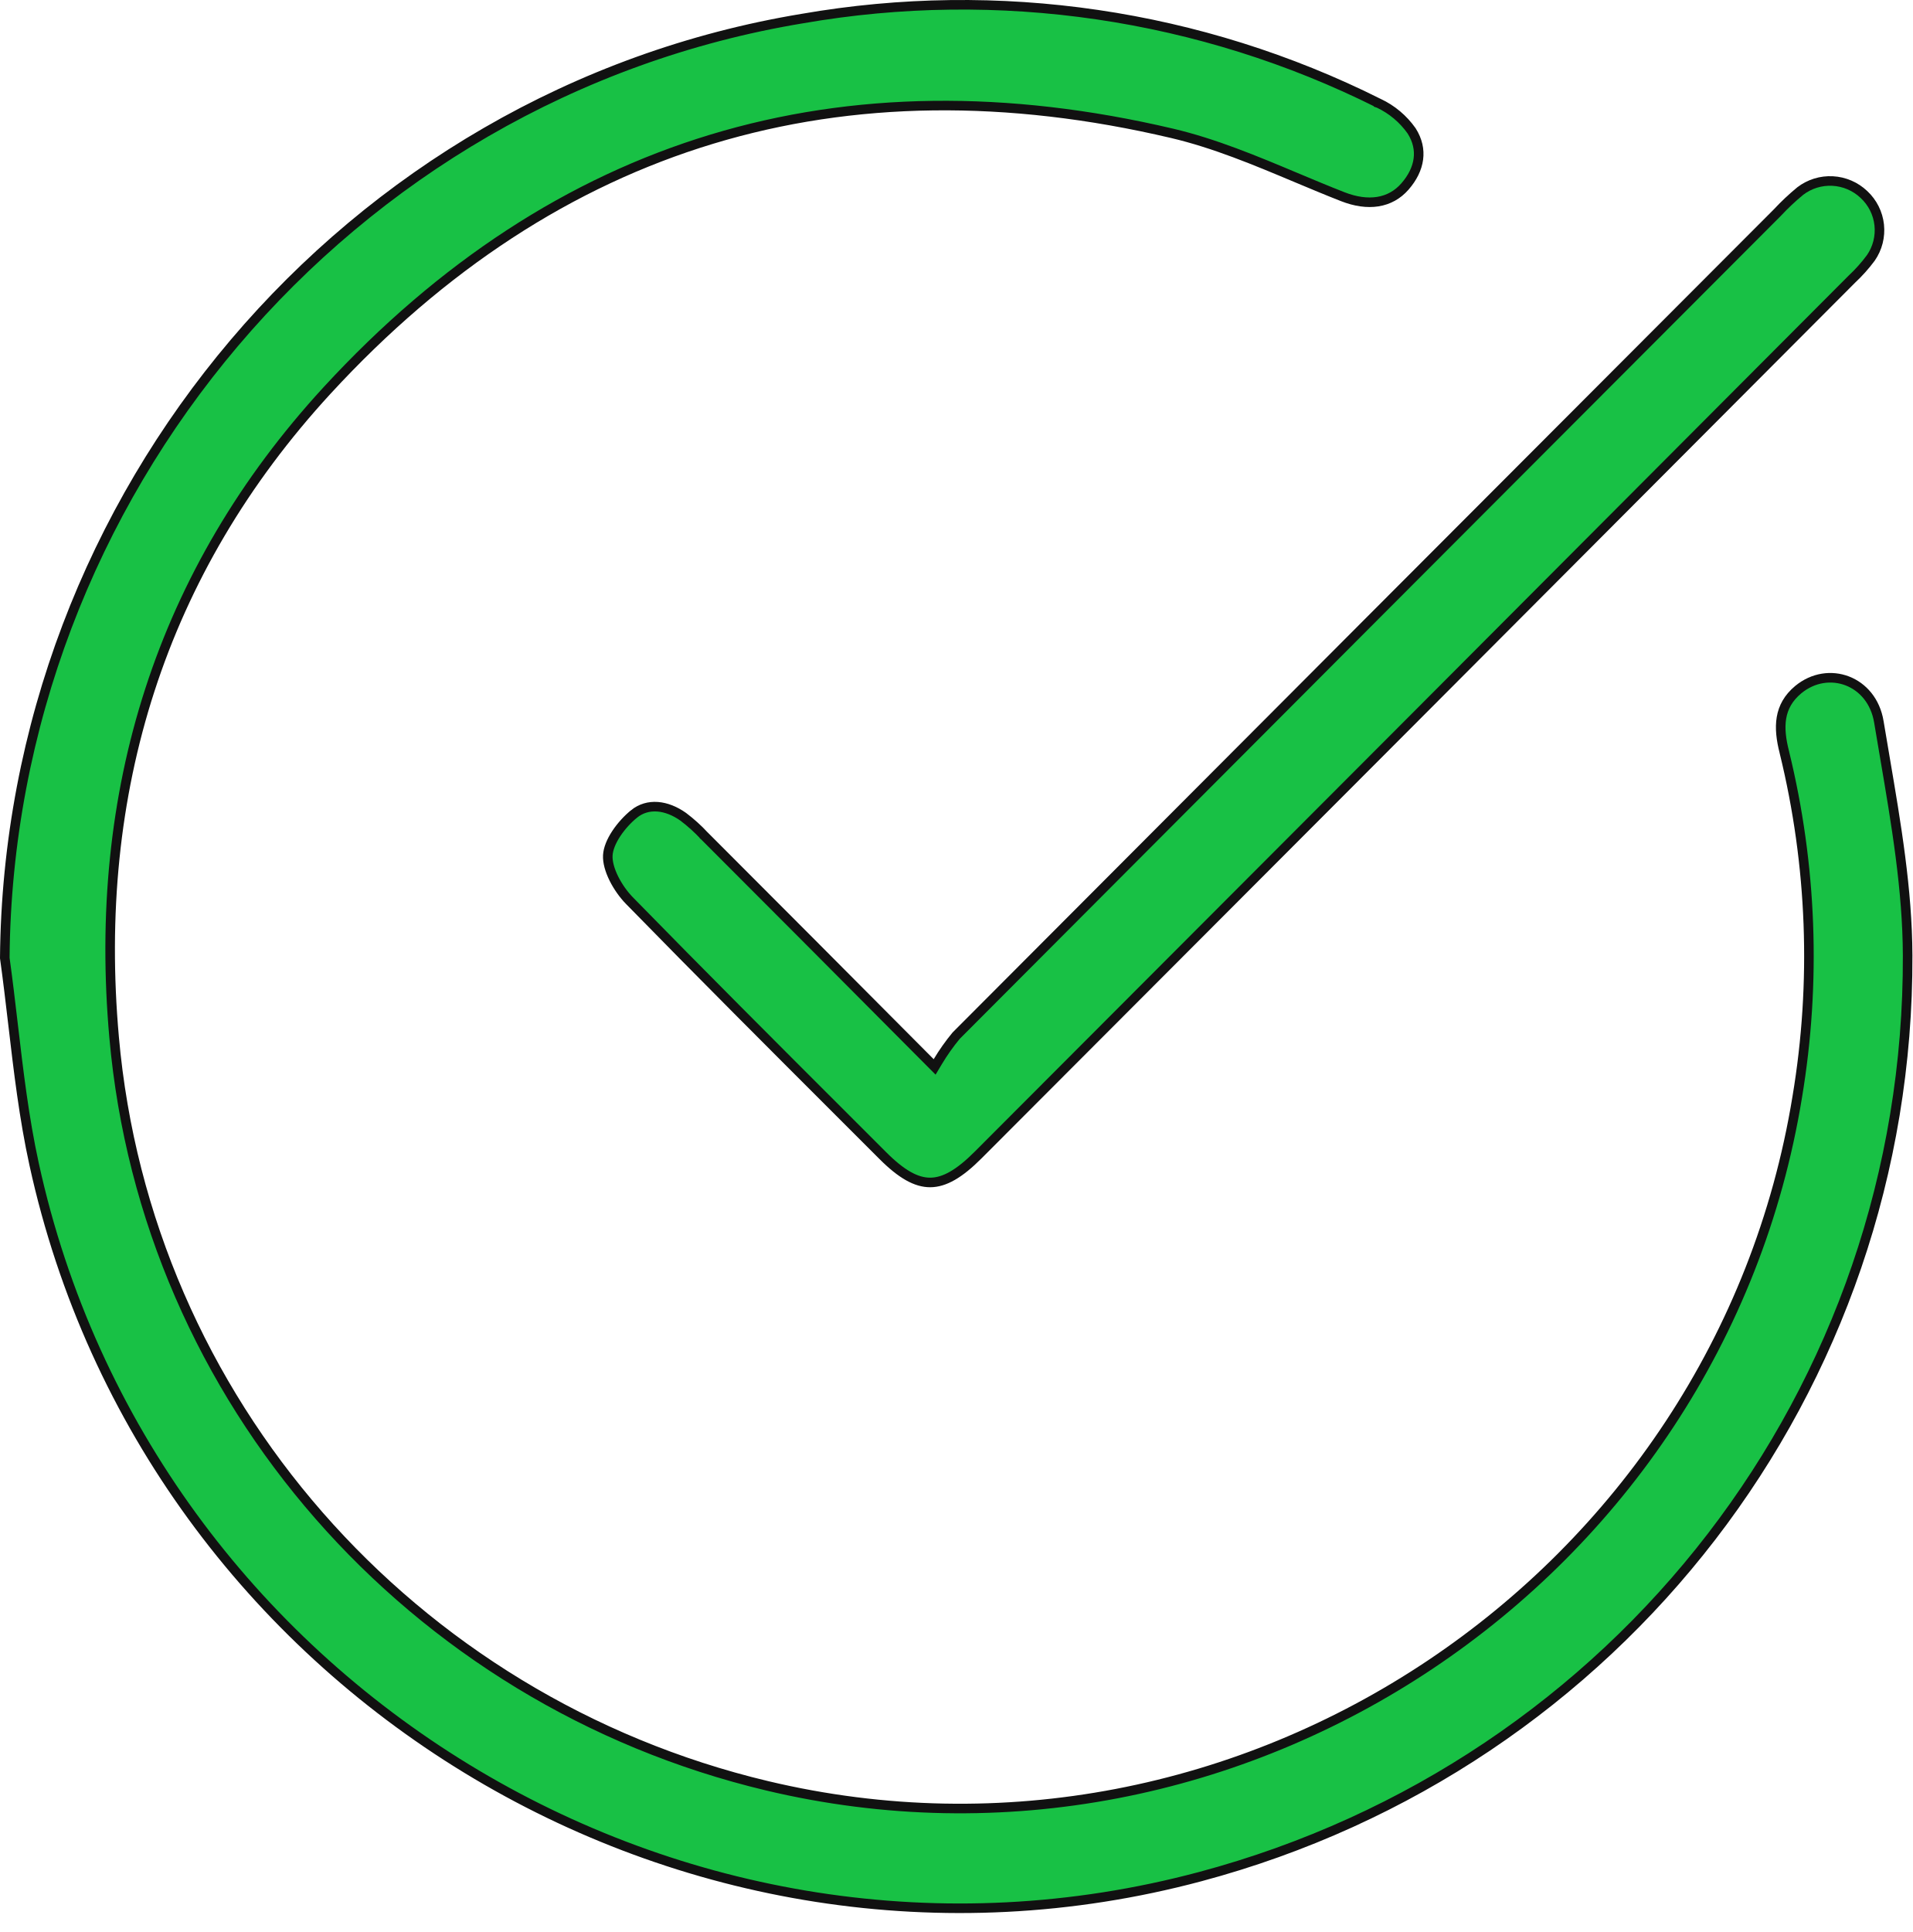
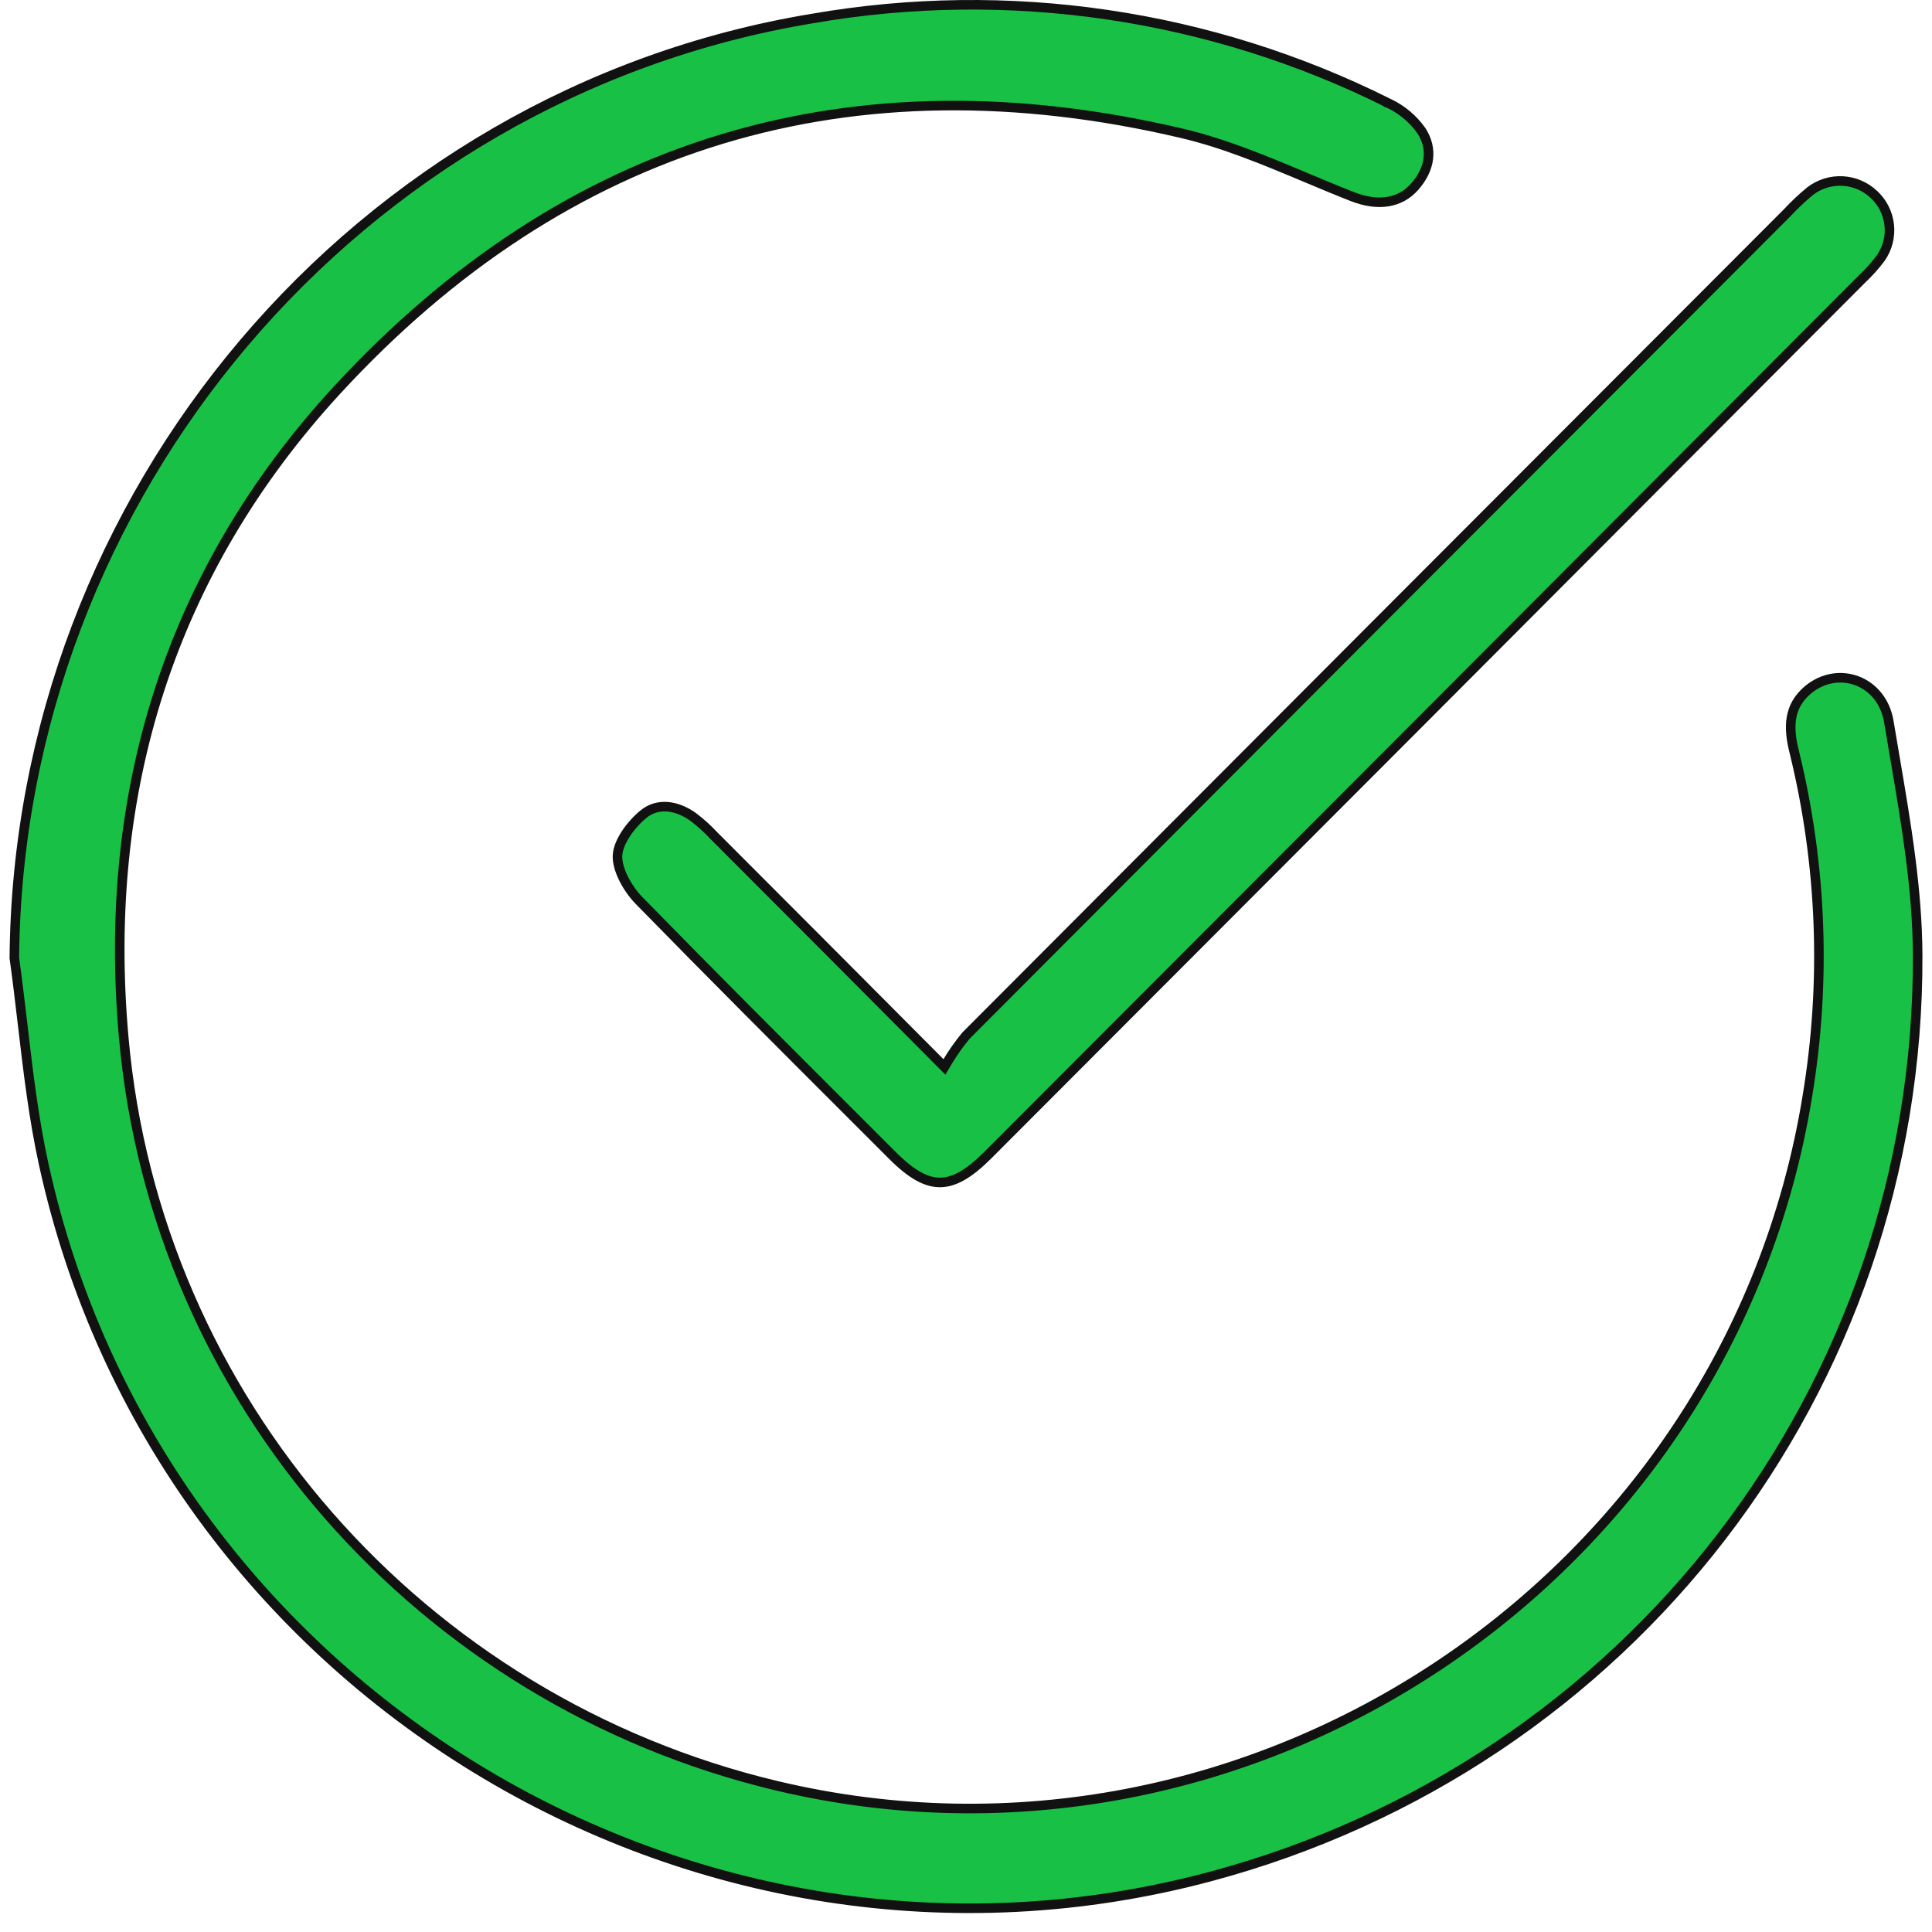
- <svg xmlns="http://www.w3.org/2000/svg" width="100" height="101" viewBox="0 0 100 101" fill="none">
+ <svg xmlns="http://www.w3.org/2000/svg" width="75" height="75" viewBox="0 0 100 101" fill="none">
  <path d="M41.957 0.97L41.959 0.97C52.215 -0.814 62.772 0.737 72.087 5.395L72.087 5.396L72.093 5.398C72.782 5.721 73.375 6.219 73.814 6.842C74.125 7.332 74.23 7.831 74.166 8.314C74.102 8.802 73.865 9.292 73.463 9.751C72.698 10.626 71.541 10.803 70.21 10.282L70.21 10.282C69.397 9.964 68.585 9.623 67.769 9.281C65.65 8.391 63.506 7.492 61.282 6.969C44.018 2.909 29.11 7.367 17.106 20.408L17.106 20.408C8.384 29.893 4.822 41.413 5.968 54.234C7.642 73.162 21.479 88.912 40.097 93.353C64.878 99.263 89.867 82.56 93.978 57.345C94.977 51.357 94.748 45.228 93.305 39.332L93.305 39.329C93.136 38.675 93.06 38.07 93.153 37.523C93.245 36.986 93.503 36.489 94.035 36.048C95.599 34.763 97.889 35.566 98.246 37.739L98.246 37.74C98.349 38.365 98.456 38.991 98.563 39.616C99.15 43.062 99.738 46.509 99.75 49.944C99.832 72.624 84.647 92.258 62.76 98.105C35.78 105.313 7.773 88.253 1.785 60.867L1.785 60.867C1.256 58.454 0.968 55.997 0.679 53.527C0.544 52.38 0.41 51.231 0.25 50.081C0.454 25.876 18.156 4.909 41.957 0.97Z" fill="#18C145" stroke="#111111" stroke-width="0.5" />
  <path d="M48.645 55.548L48.872 55.776L49.037 55.5C49.322 55.024 49.643 54.57 49.996 54.143C64.305 39.793 78.619 25.451 92.937 11.115L92.937 11.115L92.943 11.108C93.315 10.709 93.713 10.335 94.134 9.988C94.619 9.617 95.22 9.431 95.829 9.464C96.439 9.496 97.019 9.745 97.463 10.166L97.465 10.168C97.914 10.585 98.198 11.15 98.264 11.759C98.33 12.368 98.174 12.98 97.826 13.482C97.528 13.884 97.194 14.257 96.829 14.598L96.829 14.598L96.823 14.604C81.611 29.863 66.388 45.12 51.151 60.376L51.151 60.376C50.161 61.37 49.381 61.812 48.645 61.816C47.911 61.82 47.136 61.388 46.157 60.407L46.157 60.407C45.524 59.773 44.89 59.14 44.257 58.508C40.458 54.712 36.661 50.918 32.902 47.071C32.605 46.765 32.312 46.356 32.099 45.928C31.885 45.496 31.764 45.069 31.782 44.719C31.799 44.373 31.966 43.97 32.228 43.574C32.488 43.181 32.825 42.818 33.149 42.555L33.149 42.554C33.873 41.965 34.856 42.082 35.727 42.7C36.124 43 36.495 43.335 36.834 43.7L36.834 43.701L36.841 43.707C40.517 47.382 44.184 51.065 48.154 55.055L48.645 55.548Z" fill="#18C145" stroke="#111111" stroke-width="0.5" />
</svg>
